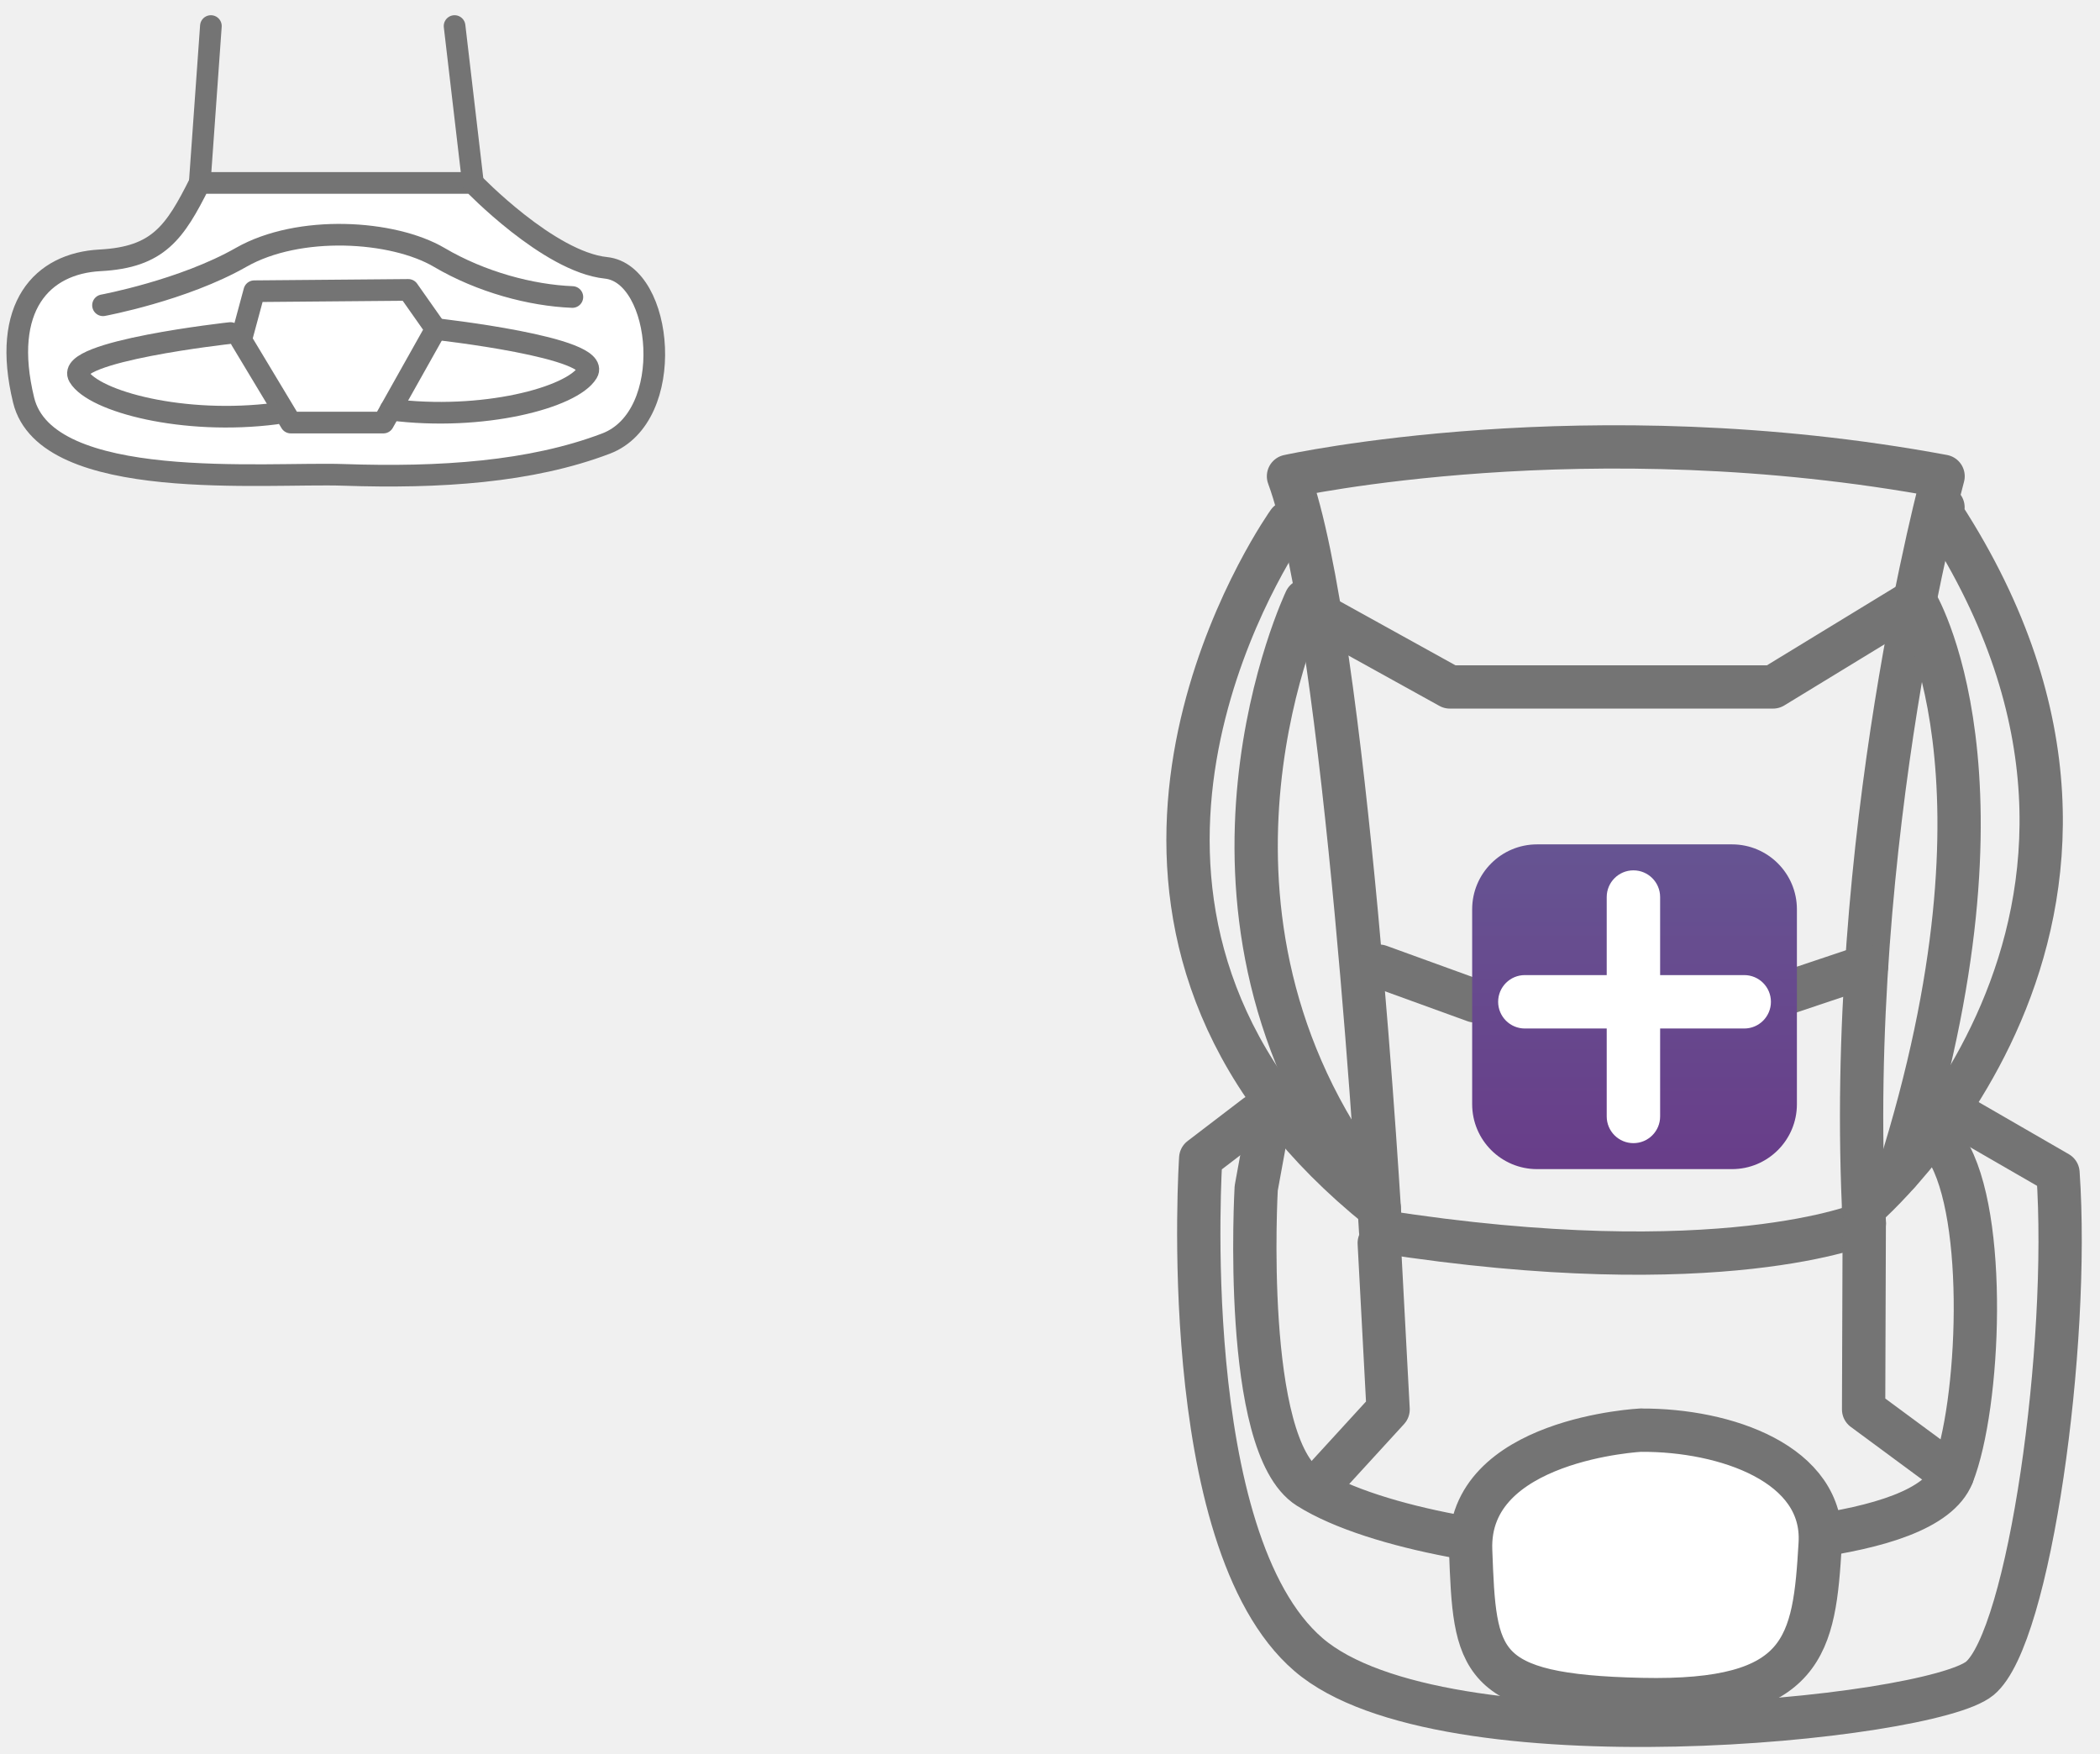
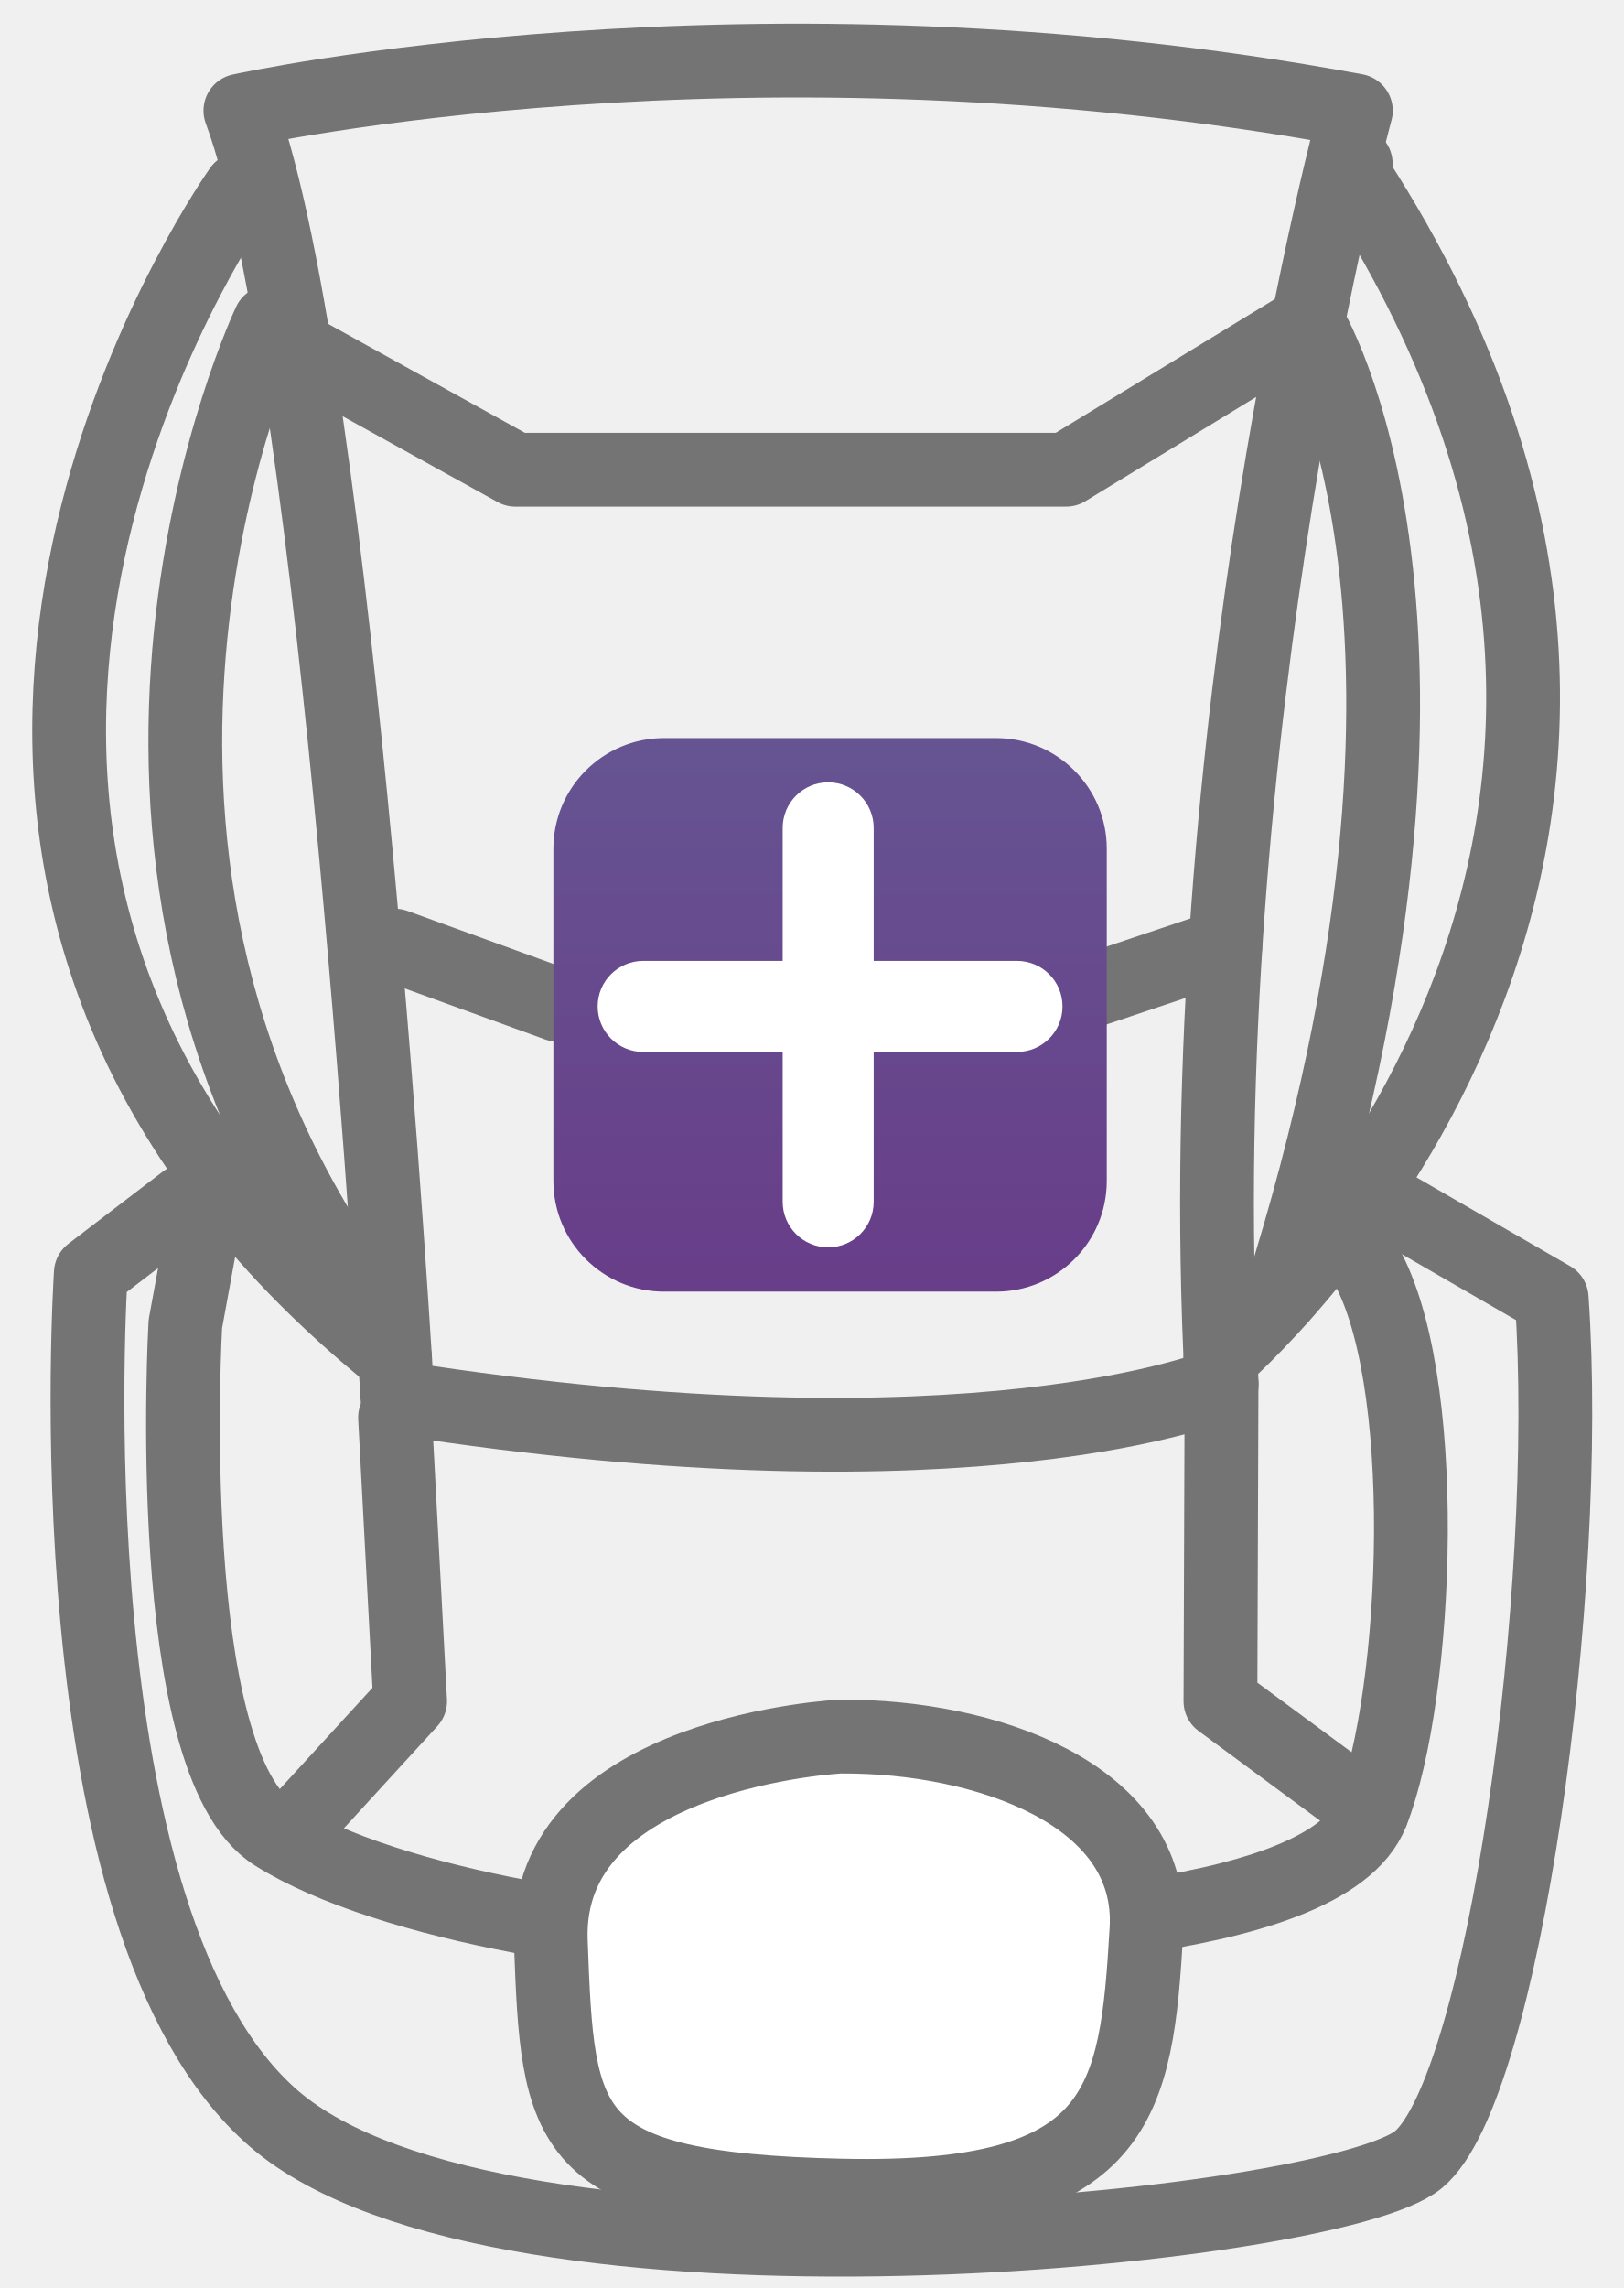
- <svg xmlns="http://www.w3.org/2000/svg" width="97" height="81" viewBox="0 0 97 81" fill="none">
-   <path d="M86.081 55.809C86.081 55.809 101.776 42.412 89.748 23.815C89.385 23.25 89.748 23.433 89.748 23.433" stroke="#747474" stroke-width="2" stroke-linecap="round" stroke-linejoin="round" />
-   <path d="M59.516 21.998C59.516 21.998 73.326 18.946 89.752 21.998C89.752 21.998 85.178 38.726 86.115 56.5C86.115 56.5 79.506 59.331 63.773 56.881C63.773 56.881 62.193 29.248 59.516 21.998V21.998Z" stroke="#747474" stroke-width="2" stroke-linecap="round" stroke-linejoin="round" />
-   <path d="M60.308 27.733C60.308 27.733 53.752 41.516 62.847 54.172" stroke="#747474" stroke-width="2" stroke-linecap="round" stroke-linejoin="round" />
-   <path d="M59.516 24.124C59.516 24.124 49.225 38.543 59.291 51.391C60.468 52.894 61.925 54.374 63.708 55.809" stroke="#747474" stroke-width="2" stroke-linecap="round" stroke-linejoin="round" />
-   <path d="M58.025 51.539L55.462 53.497C55.462 53.497 54.284 71.125 60.438 76.421C66.591 81.718 89.155 79.428 91.45 77.52C93.745 75.613 95.615 62.124 95.06 54.176L90.494 51.539" stroke="#747474" stroke-width="2" stroke-linecap="round" stroke-linejoin="round" />
-   <path d="M58.56 51.952L58.025 54.878C58.025 54.878 57.344 66.753 60.438 68.702C63.532 70.652 70.439 71.751 74.634 71.583C78.829 71.415 88.918 71.328 90.184 68.126C91.45 64.925 91.832 56.149 89.92 53.096" stroke="#747474" stroke-width="2" stroke-linecap="round" stroke-linejoin="round" />
-   <path d="M63.708 57.412L64.117 65.1L61.138 68.355" stroke="#747474" stroke-width="2" stroke-linecap="round" stroke-linejoin="round" />
-   <path d="M90.18 68.126L86.081 65.1L86.111 56.5" stroke="#747474" stroke-width="2" stroke-linecap="round" stroke-linejoin="round" />
-   <path d="M61.138 28.5L66.97 31.729H81.897L88.448 27.733C88.448 27.733 93.511 35.792 87.698 54.172" stroke="#747474" stroke-width="2" stroke-linecap="round" stroke-linejoin="round" />
-   <path d="M63.708 44.626L68.121 46.228H81.438L86.214 44.626" stroke="#747474" stroke-width="2" stroke-linecap="round" stroke-linejoin="round" />
-   <path d="M75.816 66.054C75.816 66.054 67.738 66.444 67.93 71.602C68.121 76.761 68.213 78.329 75.816 78.497C83.418 78.665 83.801 75.994 84.076 71.293C84.294 67.607 79.686 66.039 75.816 66.058V66.054Z" fill="white" stroke="#747474" stroke-width="2" stroke-linecap="round" stroke-linejoin="round" />
-   <path d="M68 42C68 40.343 69.343 39 71 39H80C81.657 39 83 40.343 83 42V51C83 52.657 81.657 54 80 54H71C69.343 54 68 52.657 68 51V42Z" fill="url(#paint0_linear_198_149)" />
-   <path d="M80.567 45.038L76.682 45.038L76.682 41.434C76.682 40.752 76.13 40.2 75.448 40.2C74.767 40.2 74.215 40.752 74.215 41.434V45.038L70.434 45.038C69.752 45.038 69.2 45.59 69.2 46.272C69.201 46.953 69.752 47.505 70.434 47.505H74.215V51.566C74.215 52.248 74.767 52.8 75.449 52.8C76.13 52.8 76.682 52.248 76.682 51.567V47.505H80.567C81.248 47.505 81.8 46.953 81.8 46.272C81.801 45.59 81.248 45.038 80.567 45.038Z" fill="white" />
-   <path d="M21.846 8.453C21.846 8.453 25.341 12.097 27.991 12.371C30.642 12.646 31.273 19.24 27.991 20.488C24.523 21.808 20.316 22.086 15.879 21.934C12.284 21.808 2.134 22.781 1.09 18.477C0.046 14.172 1.936 12.165 4.624 12.024C7.313 11.883 8.078 10.738 9.225 8.449H21.846V8.453Z" fill="white" stroke="#747474" stroke-linecap="round" stroke-linejoin="round" />
-   <path d="M4.758 14.1C4.758 14.1 8.46 13.413 11.137 11.887C13.814 10.361 18.151 10.632 20.285 11.887C22.228 13.032 24.53 13.642 26.438 13.718" stroke="#747474" stroke-linecap="round" stroke-linejoin="round" />
-   <path d="M11.745 13.451L11.137 15.703L13.432 19.518H17.707L20.132 15.199L18.859 13.39L11.745 13.451Z" fill="white" stroke="#747474" stroke-linecap="round" stroke-linejoin="round" />
-   <path d="M20.132 15.199C20.132 15.199 27.831 16.046 27.131 17.21C26.431 18.374 22.27 19.465 18.044 18.919" stroke="#747474" stroke-linecap="round" stroke-linejoin="round" />
-   <path d="M10.644 15.382C10.644 15.382 2.945 16.229 3.645 17.393C4.341 18.557 8.506 19.648 12.732 19.102" stroke="#747474" stroke-linecap="round" stroke-linejoin="round" />
-   <path d="M9.741 1.203L9.225 8.453" stroke="#747474" stroke-linecap="round" stroke-linejoin="round" />
-   <path d="M21.846 8.453L20.997 1.203" stroke="#747474" stroke-linecap="round" stroke-linejoin="round" />
+ <svg xmlns="http://www.w3.org/2000/svg" width="44" height="62" viewBox="0 0 44 62" fill="none">
+   <path d="M33.081 36.809C33.081 36.809 48.776 23.412 36.748 4.815C36.385 4.25 36.748 4.433 36.748 4.433" stroke="#747474" stroke-width="2" stroke-linecap="round" stroke-linejoin="round" />
+   <path d="M6.516 2.998C6.516 2.998 20.326 -0.054 36.752 2.998C36.752 2.998 32.178 19.726 33.115 37.5C33.115 37.5 26.506 40.331 10.773 37.881C10.773 37.881 9.193 10.248 6.516 2.998V2.998Z" stroke="#747474" stroke-width="2" stroke-linecap="round" stroke-linejoin="round" />
+   <path d="M7.308 8.733C7.308 8.733 0.753 22.516 9.847 35.172" stroke="#747474" stroke-width="2" stroke-linecap="round" stroke-linejoin="round" />
+   <path d="M6.516 5.124C6.516 5.124 -3.775 19.543 6.29 32.391C7.468 33.894 8.925 35.374 10.708 36.809" stroke="#747474" stroke-width="2" stroke-linecap="round" stroke-linejoin="round" />
+   <path d="M5.025 32.539L2.462 34.497C2.462 34.497 1.284 52.125 7.438 57.422C13.591 62.718 36.155 60.428 38.45 58.52C40.745 56.613 42.615 43.124 42.06 35.176L37.494 32.539" stroke="#747474" stroke-width="2" stroke-linecap="round" stroke-linejoin="round" />
+   <path d="M5.56 32.952L5.024 35.878C5.024 35.878 4.344 47.753 7.438 49.702C10.532 51.652 17.439 52.751 21.634 52.583C25.829 52.415 35.918 52.328 37.184 49.126C38.45 45.925 38.832 37.149 36.92 34.096" stroke="#747474" stroke-width="2" stroke-linecap="round" stroke-linejoin="round" />
+   <path d="M10.708 38.412L11.117 46.1L8.138 49.355" stroke="#747474" stroke-width="2" stroke-linecap="round" stroke-linejoin="round" />
+   <path d="M37.18 49.126L33.081 46.1L33.111 37.5" stroke="#747474" stroke-width="2" stroke-linecap="round" stroke-linejoin="round" />
+   <path d="M8.138 9.5L13.97 12.729H28.897L35.448 8.733C35.448 8.733 40.511 16.792 34.698 35.172" stroke="#747474" stroke-width="2" stroke-linecap="round" stroke-linejoin="round" />
+   <path d="M10.707 25.625L15.121 27.228H28.438L33.214 25.625" stroke="#747474" stroke-width="2" stroke-linecap="round" stroke-linejoin="round" />
+   <path d="M22.816 47.054C22.816 47.054 14.738 47.444 14.93 52.602C15.121 57.761 15.213 59.329 22.816 59.497C30.419 59.665 30.801 56.994 31.076 52.293C31.294 48.607 26.686 47.039 22.816 47.058V47.054Z" fill="white" stroke="#747474" stroke-width="2" stroke-linecap="round" stroke-linejoin="round" />
+   <path d="M15 23C15 21.343 16.343 20 18 20H27C28.657 20 30 21.343 30 23V32C30 33.657 28.657 35 27 35H18C16.343 35 15 33.657 15 32V23Z" fill="url(#paint0_linear_198_149)" />
+   <path d="M27.567 26.038L23.682 26.038L23.682 22.434C23.682 21.752 23.13 21.2 22.448 21.2C21.767 21.2 21.215 21.752 21.215 22.434V26.038L17.434 26.038C16.753 26.038 16.2 26.59 16.2 27.272C16.201 27.953 16.753 28.505 17.434 28.505H21.215V32.566C21.215 33.248 21.767 33.8 22.449 33.8C23.13 33.8 23.682 33.248 23.682 32.567V28.505H27.567C28.248 28.505 28.8 27.953 28.8 27.272C28.801 26.59 28.248 26.038 27.567 26.038Z" fill="white" />
  <defs>
-     <linearGradient id="paint0_linear_198_149" x1="75.5" y1="39" x2="75.5" y2="54" gradientUnits="userSpaceOnUse">
+     <linearGradient id="paint0_linear_198_149" x1="22.5" y1="20" x2="22.5" y2="35" gradientUnits="userSpaceOnUse">
      <stop stop-color="#665492" />
      <stop offset="1" stop-color="#683D89" />
    </linearGradient>
  </defs>
</svg>
